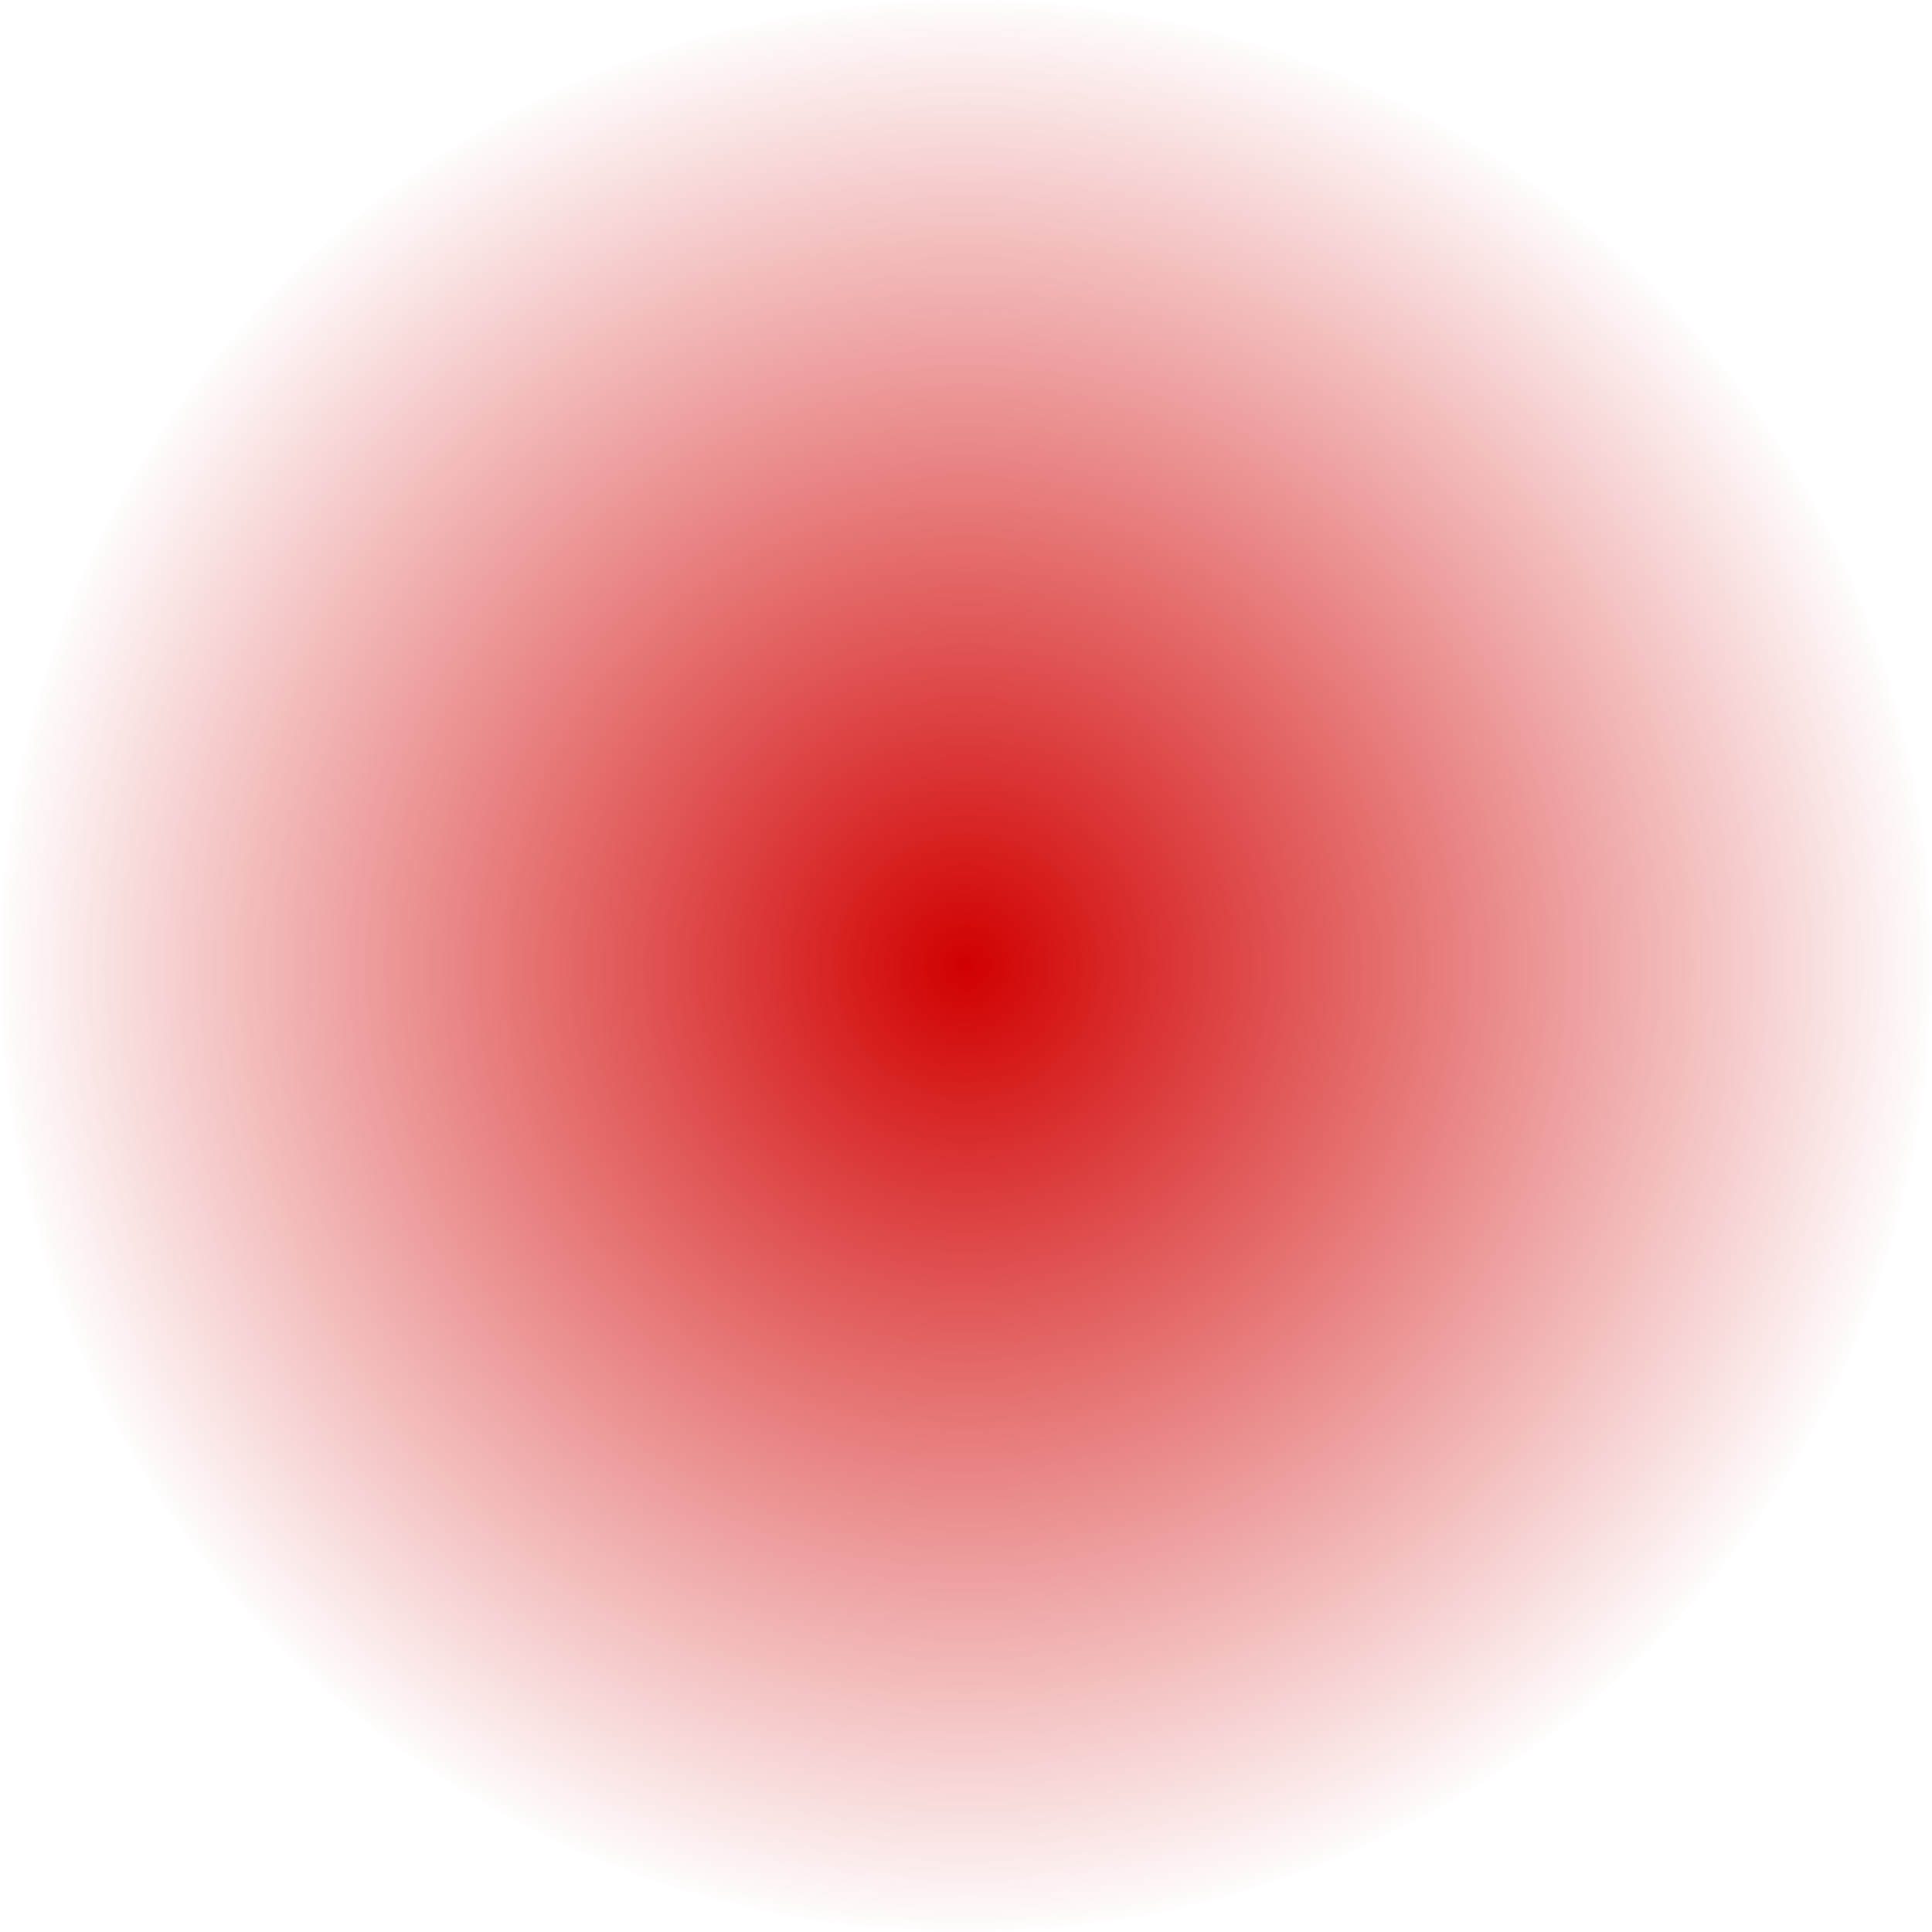
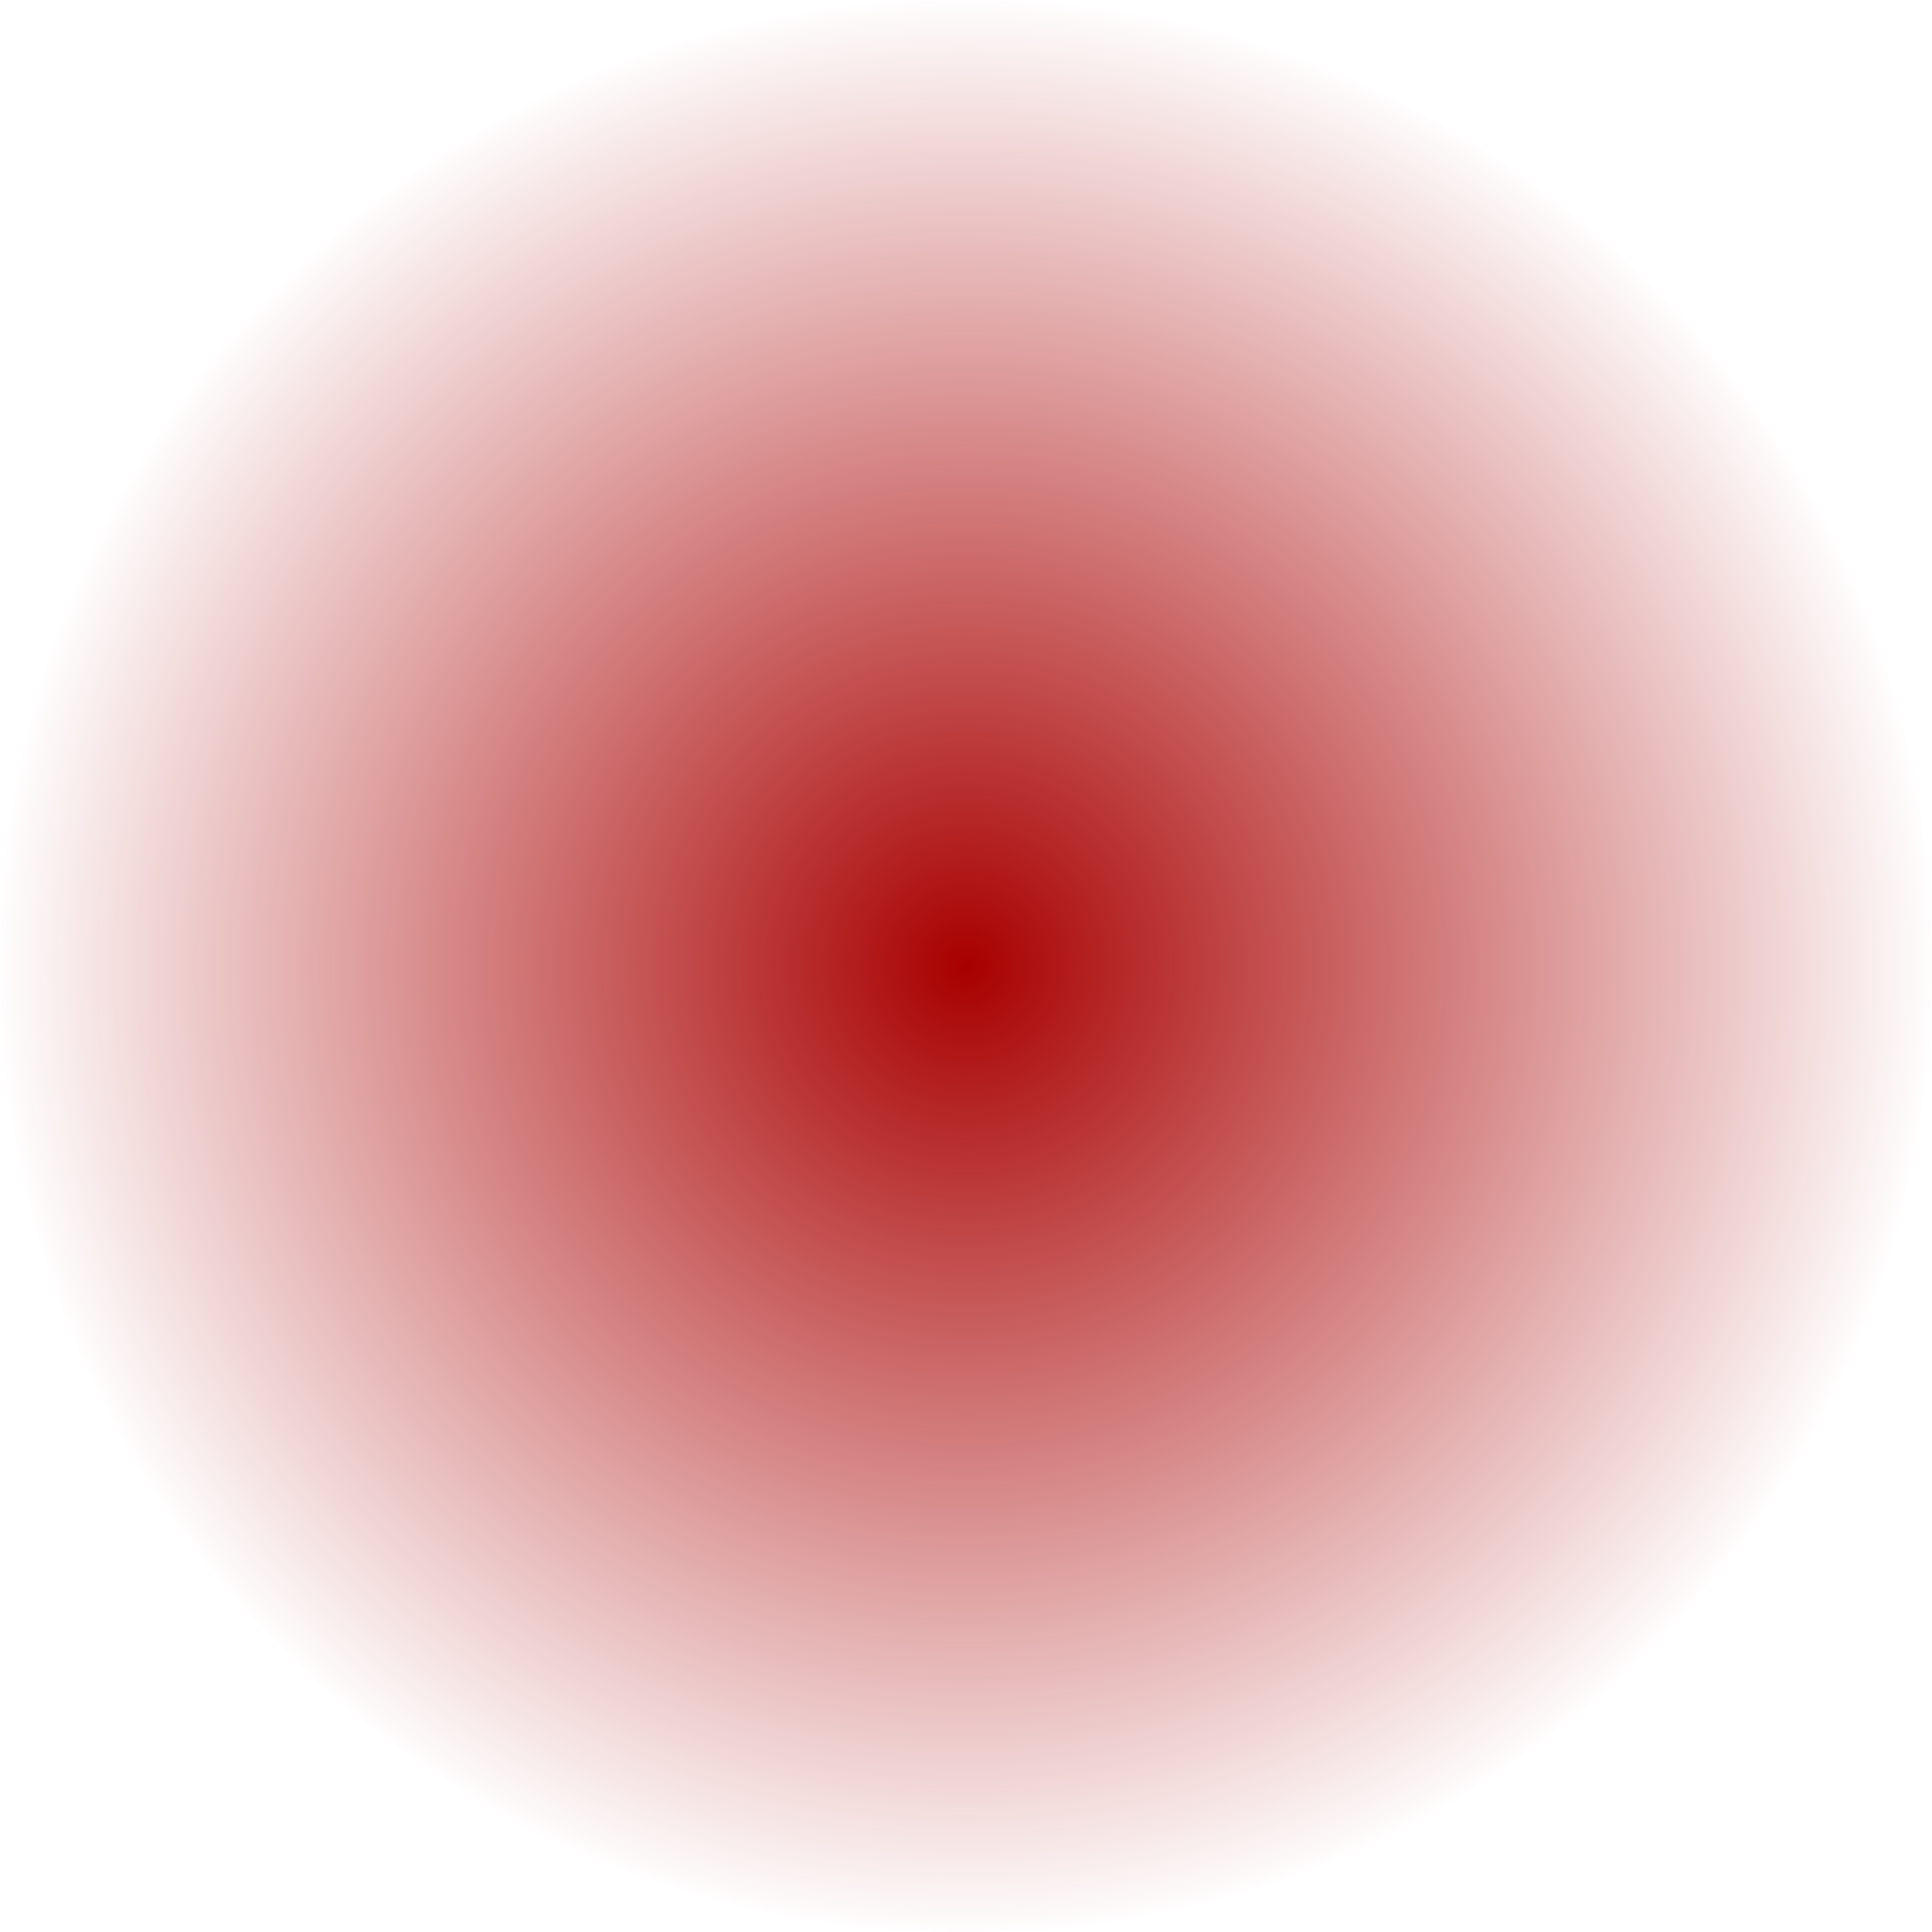
<svg xmlns="http://www.w3.org/2000/svg" preserveAspectRatio="none" overflow="visible" style="display: block;" width="154.286" height="154.286" viewBox="0 0 154.286 154.286" fill="none">
  <g id="Frame">
    <path id="Vector" d="M77.143 154.286C119.748 154.286 154.286 119.748 154.286 77.143C154.286 34.538 119.748 0 77.143 0C34.538 0 0 34.538 0 77.143C0 119.748 34.538 154.286 77.143 154.286Z" fill="url(#paint0_radial_0_317)" />
  </g>
  <defs>
    <radialGradient id="paint0_radial_0_317" cx="0" cy="0" r="1" gradientUnits="userSpaceOnUse" gradientTransform="translate(77.1429 77.1429) scale(77.1429)">
-       <stop stop-color="#D10000" />
-       <stop offset="1" stop-color="#D10000" stop-opacity="0" />
+       <stop stop-color="#A80000" />
+       <stop offset="1" stop-color="#A80000" stop-opacity="0" />
    </radialGradient>
  </defs>
</svg>
